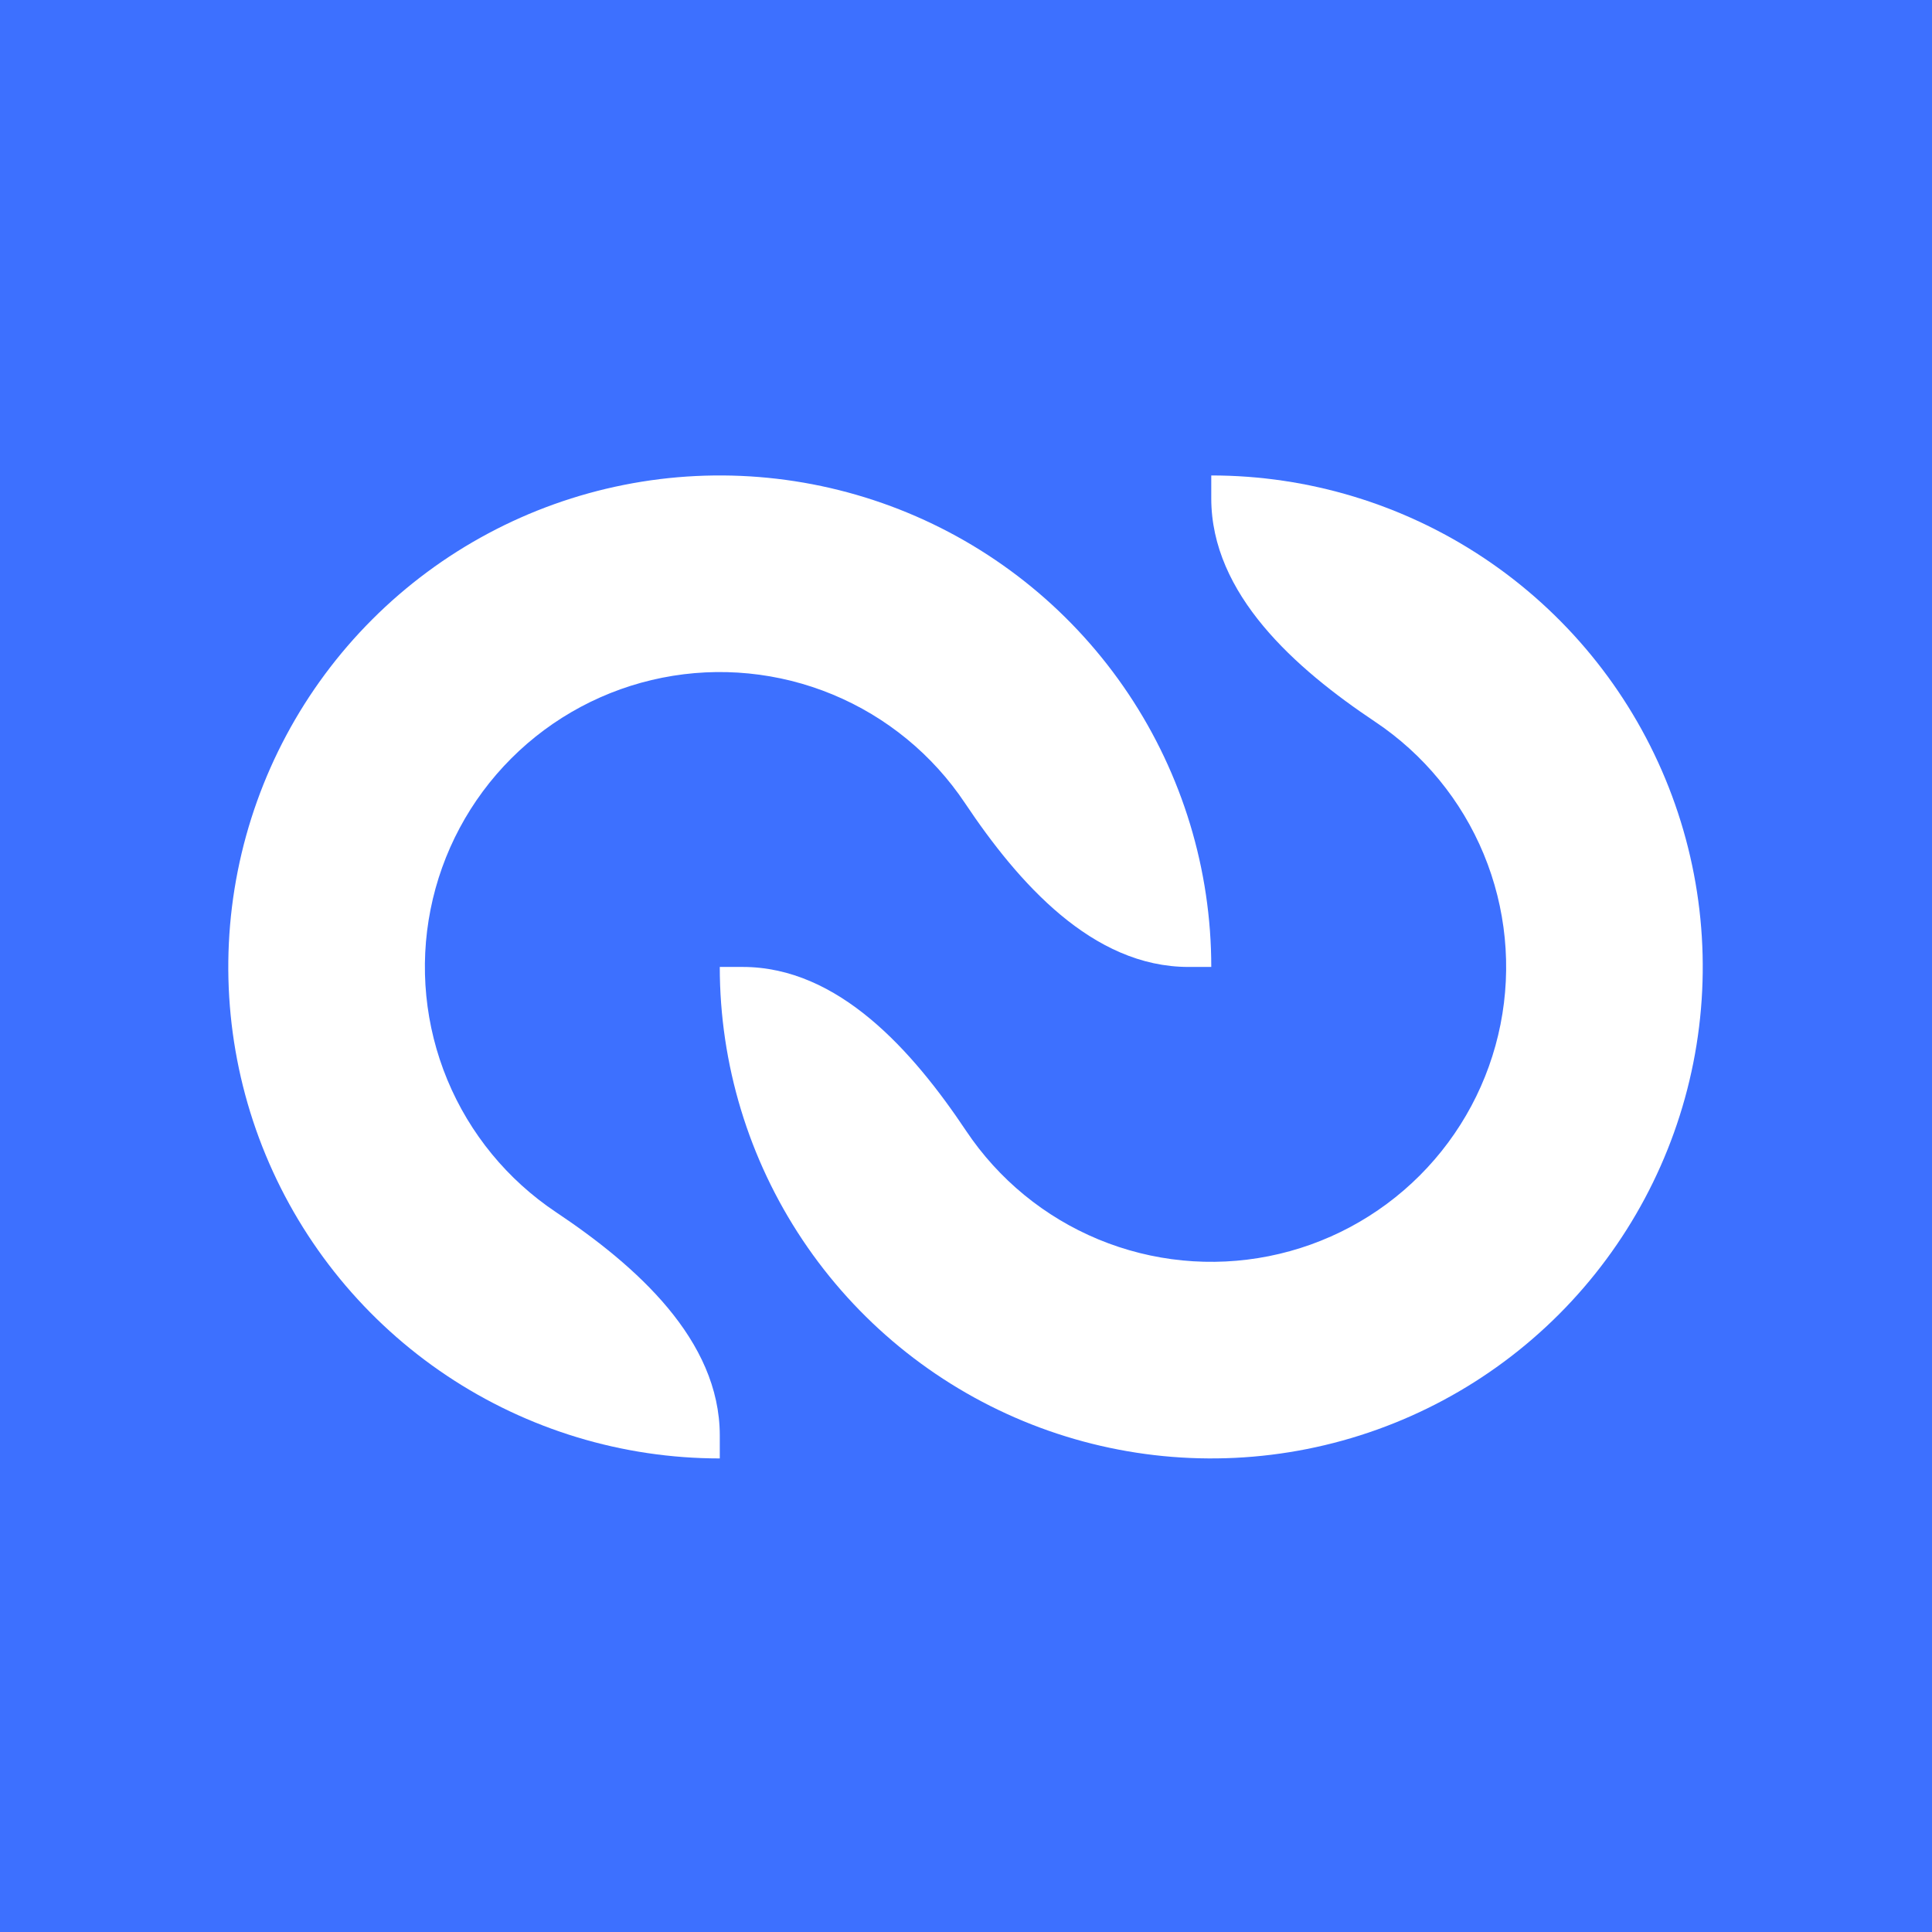
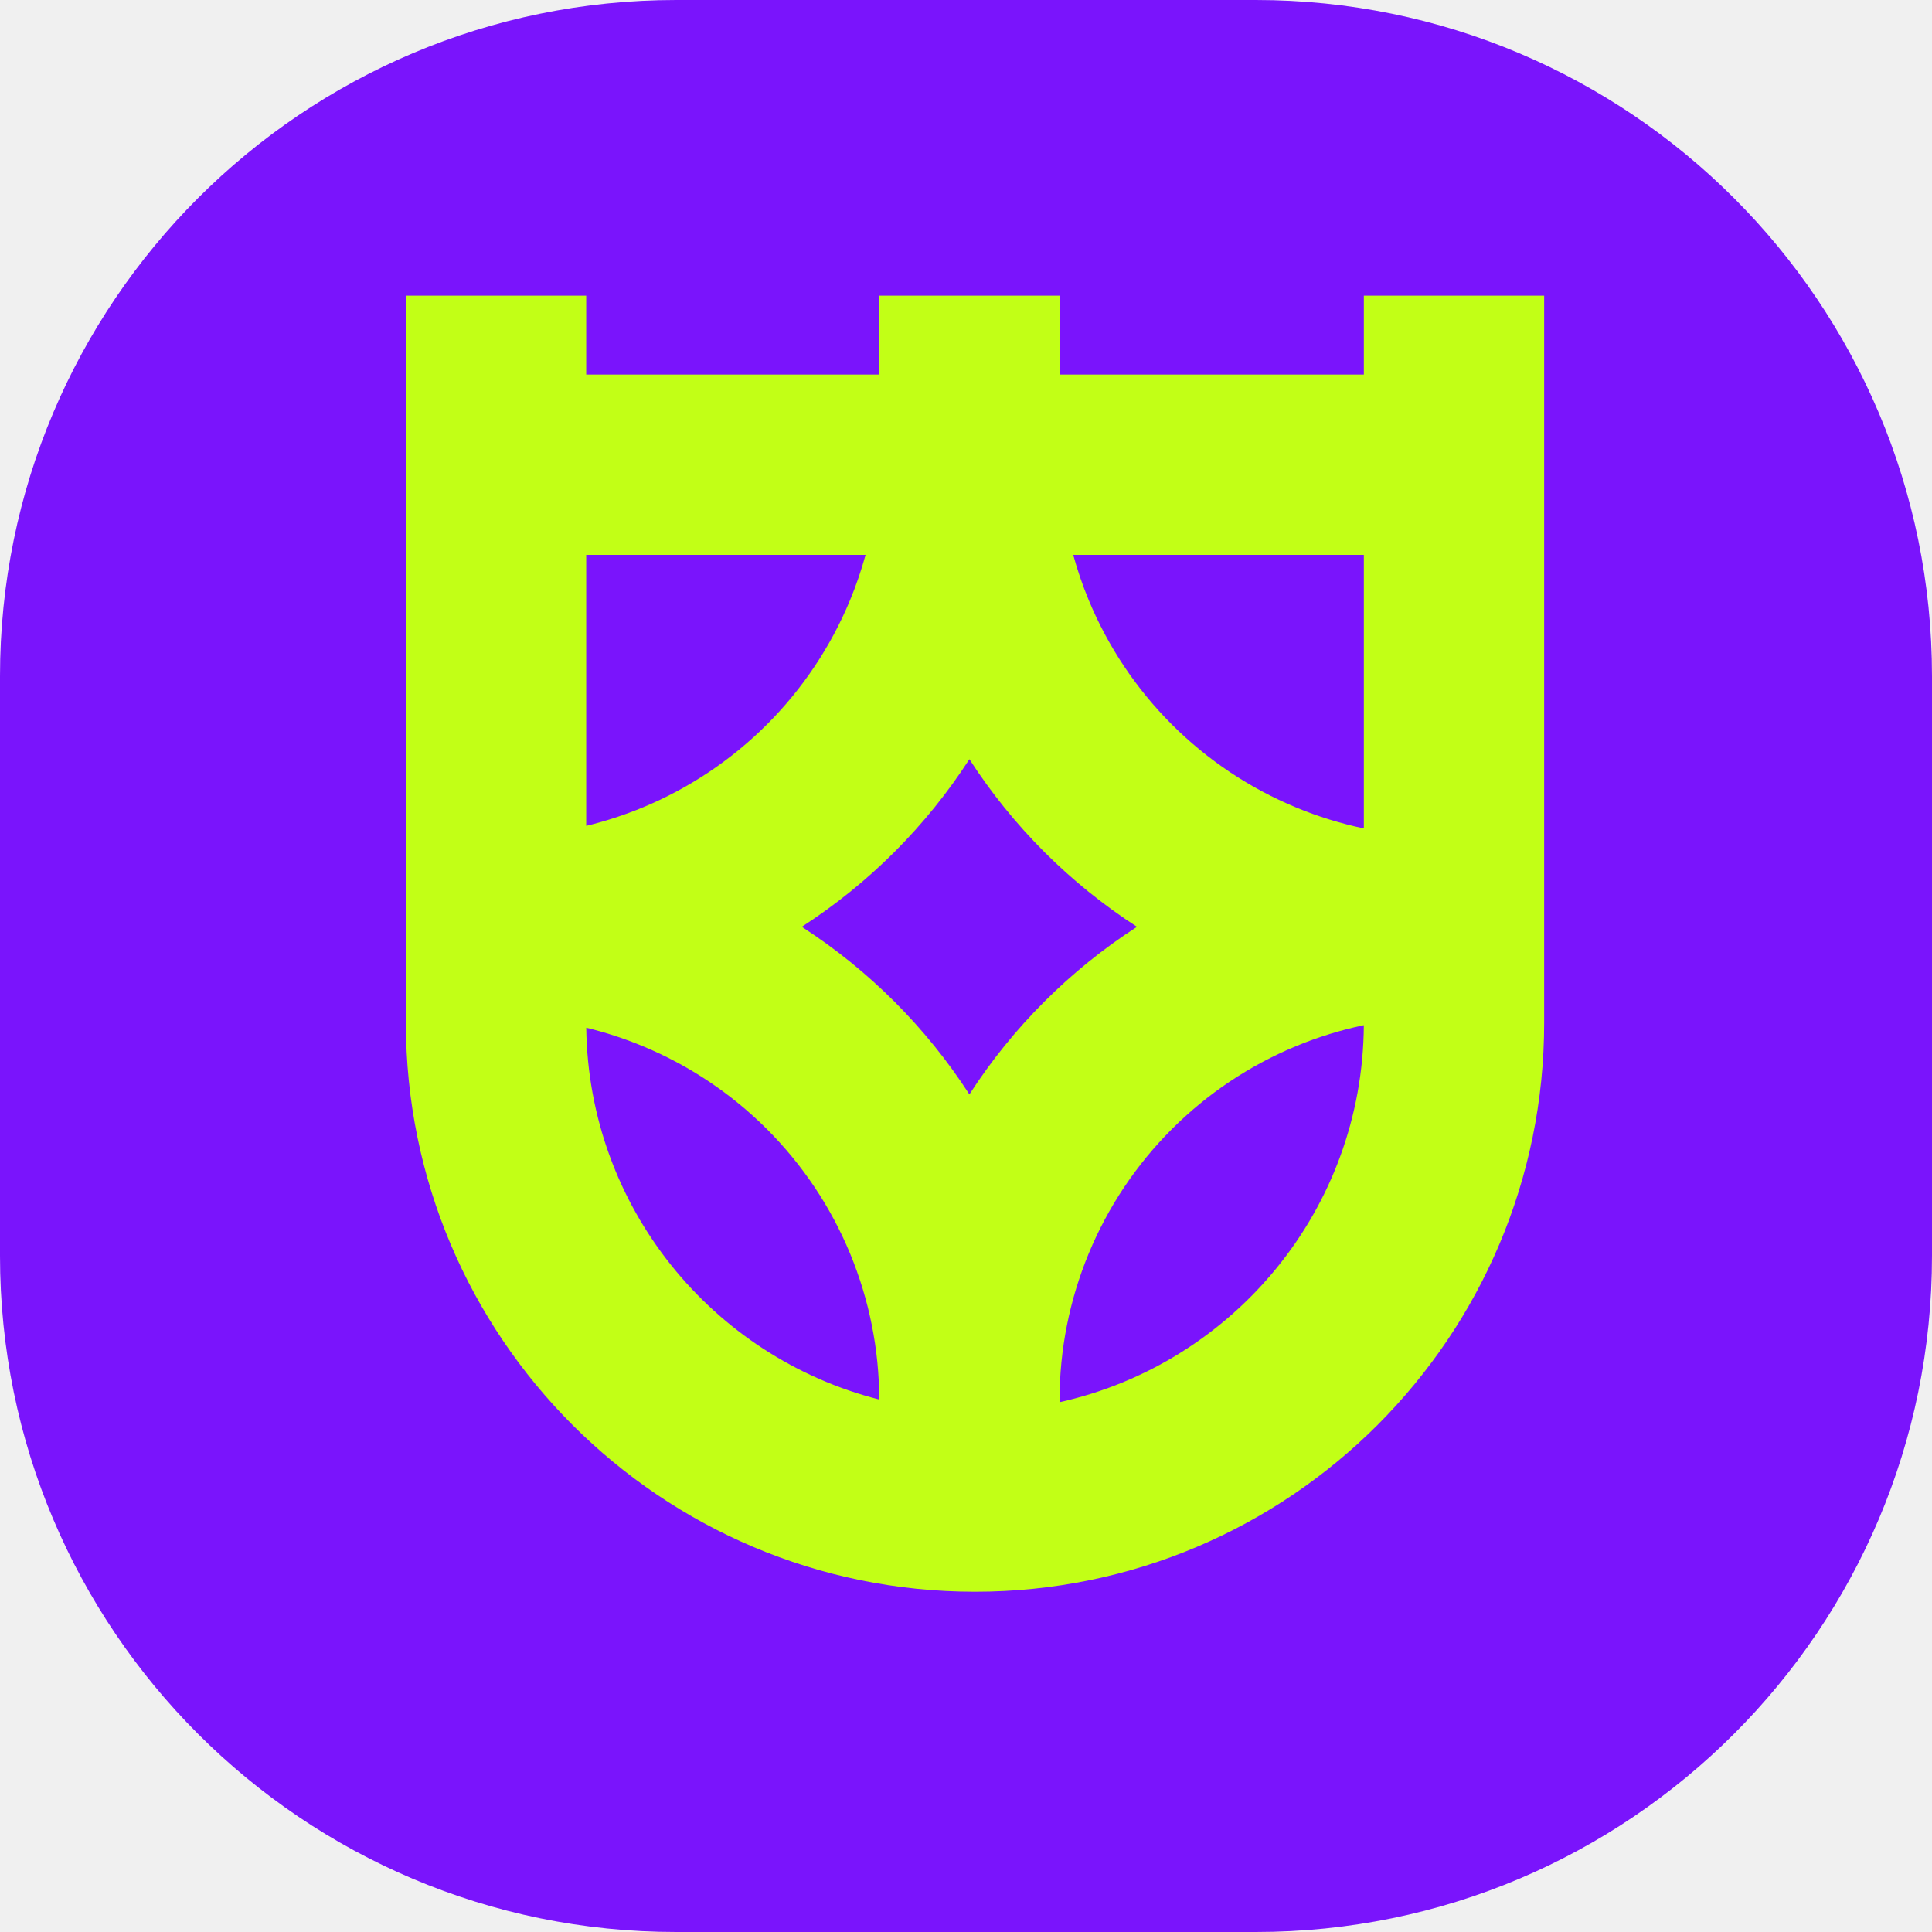
- <svg xmlns="http://www.w3.org/2000/svg" width="1024" height="1024" viewBox="0 0 1024 1024" fill="none">
-   <rect width="1024" height="1024" fill="#3D70FF" />
-   <path d="M642 512.5C642 460.978 626.722 410.613 598.098 367.774C569.474 324.935 528.789 291.546 481.189 271.829C433.589 252.113 381.211 246.954 330.679 257.005C280.147 267.057 233.73 291.867 197.299 328.299C160.867 364.73 136.057 411.147 126.005 461.679C115.954 512.211 121.113 564.589 140.829 612.189C160.546 659.789 193.935 700.474 236.774 729.098C279.613 757.722 329.978 773 381.5 773V760.867C381.5 710.02 336.942 670.708 294.664 642.459V642.459C268.961 625.284 248.928 600.874 237.098 572.313C225.268 543.753 222.172 512.327 228.203 482.007C234.234 451.688 249.12 423.838 270.979 401.979C292.838 380.12 320.688 365.234 351.007 359.203C381.327 353.172 412.753 356.268 441.313 368.098C469.874 379.928 494.284 399.961 511.459 425.664V425.664C539.708 467.942 579.02 512.5 629.867 512.5H642Z" fill="white" />
-   <path d="M381.494 512.5C381.494 564.022 396.772 614.387 425.396 657.226C454.02 700.065 494.705 733.454 542.305 753.171C589.905 772.887 642.283 778.046 692.815 767.995C743.347 757.943 789.764 733.133 826.195 696.701C862.627 660.27 887.437 613.853 897.489 563.321C907.54 512.789 902.381 460.411 882.665 412.811C862.948 365.211 829.559 324.526 786.72 295.902C743.881 267.278 693.516 252 641.994 252L641.994 264.133C641.994 314.98 686.552 354.292 728.83 382.541V382.541C754.533 399.716 774.567 424.126 786.397 452.687C798.226 481.247 801.322 512.673 795.291 542.993C789.26 573.312 774.374 601.162 752.515 623.021C730.656 644.88 702.806 659.766 672.487 665.797C642.168 671.828 610.741 668.732 582.181 656.902C553.621 645.072 529.21 625.039 512.035 599.336V599.336C483.786 557.058 444.474 512.5 393.627 512.5H381.494Z" fill="white" />
+ <svg xmlns="http://www.w3.org/2000/svg" version="1.1" width="1000" height="1000">
+   <g clip-path="url(#SvgjsClipPath1064)">
+     <rect width="1000" height="1000" fill="#7a14fc" />
+     <g transform="matrix(13.72549,0,0,13.72549,150,150)">
+       <svg version="1.1" width="51" height="51">
+         <svg width="51" height="51" viewBox="0 0 100 120" fill="none">
+           <path fill-rule="evenodd" clip-rule="evenodd" d="M16.301 7.522V0.522H0.301V65.022C0.301 92.912 22.91 115.522 50.801 115.522C78.691 115.522 101.301 92.912 101.301 65.022V0.522H85.301V7.522H58.301V0.522H42.301V7.522H16.301ZM42.301 98.467C27.498 94.716 16.51 81.397 16.304 65.477C18.009 65.89 19.684 66.435 21.312 67.11C25.437 68.818 29.185 71.323 32.342 74.48C35.5 77.637 38.004 81.385 39.713 85.51C41.414 89.618 42.294 94.02 42.301 98.467ZM43.656 63.166C46.162 65.672 48.388 68.43 50.301 71.392C52.214 68.43 54.44 65.672 56.945 63.166C59.451 60.661 62.209 58.435 65.171 56.522C62.209 54.608 59.451 52.382 56.945 49.877C54.44 47.371 52.214 44.613 50.301 41.651C48.388 44.613 46.162 47.371 43.656 49.877C41.151 52.382 38.392 54.608 35.43 56.522C38.392 58.435 41.151 60.661 43.656 63.166ZM85.3 65.25C85.194 81.627 73.677 95.296 58.301 98.704V98.522C58.301 94.057 59.18 89.635 60.889 85.51C62.597 81.385 65.102 77.637 68.259 74.48C71.416 71.323 75.165 68.818 79.29 67.11C81.236 66.303 83.248 65.682 85.3 65.25ZM41.088 23.522C40.714 24.883 40.255 26.223 39.713 27.533C38.004 31.658 35.5 35.406 32.342 38.563C29.185 41.72 25.437 44.225 21.312 45.934C19.683 46.608 18.007 47.154 16.301 47.567V23.522H41.088ZM85.301 47.793V23.522H59.514C59.887 24.883 60.346 26.223 60.889 27.533C62.597 31.658 65.102 35.406 68.259 38.563C71.416 41.72 75.165 44.225 79.29 45.934C81.236 46.74 83.249 47.361 85.301 47.793Z" fill="#c2ff16" />
+         </svg>
+       </svg>
+     </g>
+   </g>
+   <defs>
+     <clipPath id="SvgjsClipPath1064">
+       <rect width="1000" height="1000" x="0" y="0" rx="350" ry="350" />
+     </clipPath>
+   </defs>
</svg>
